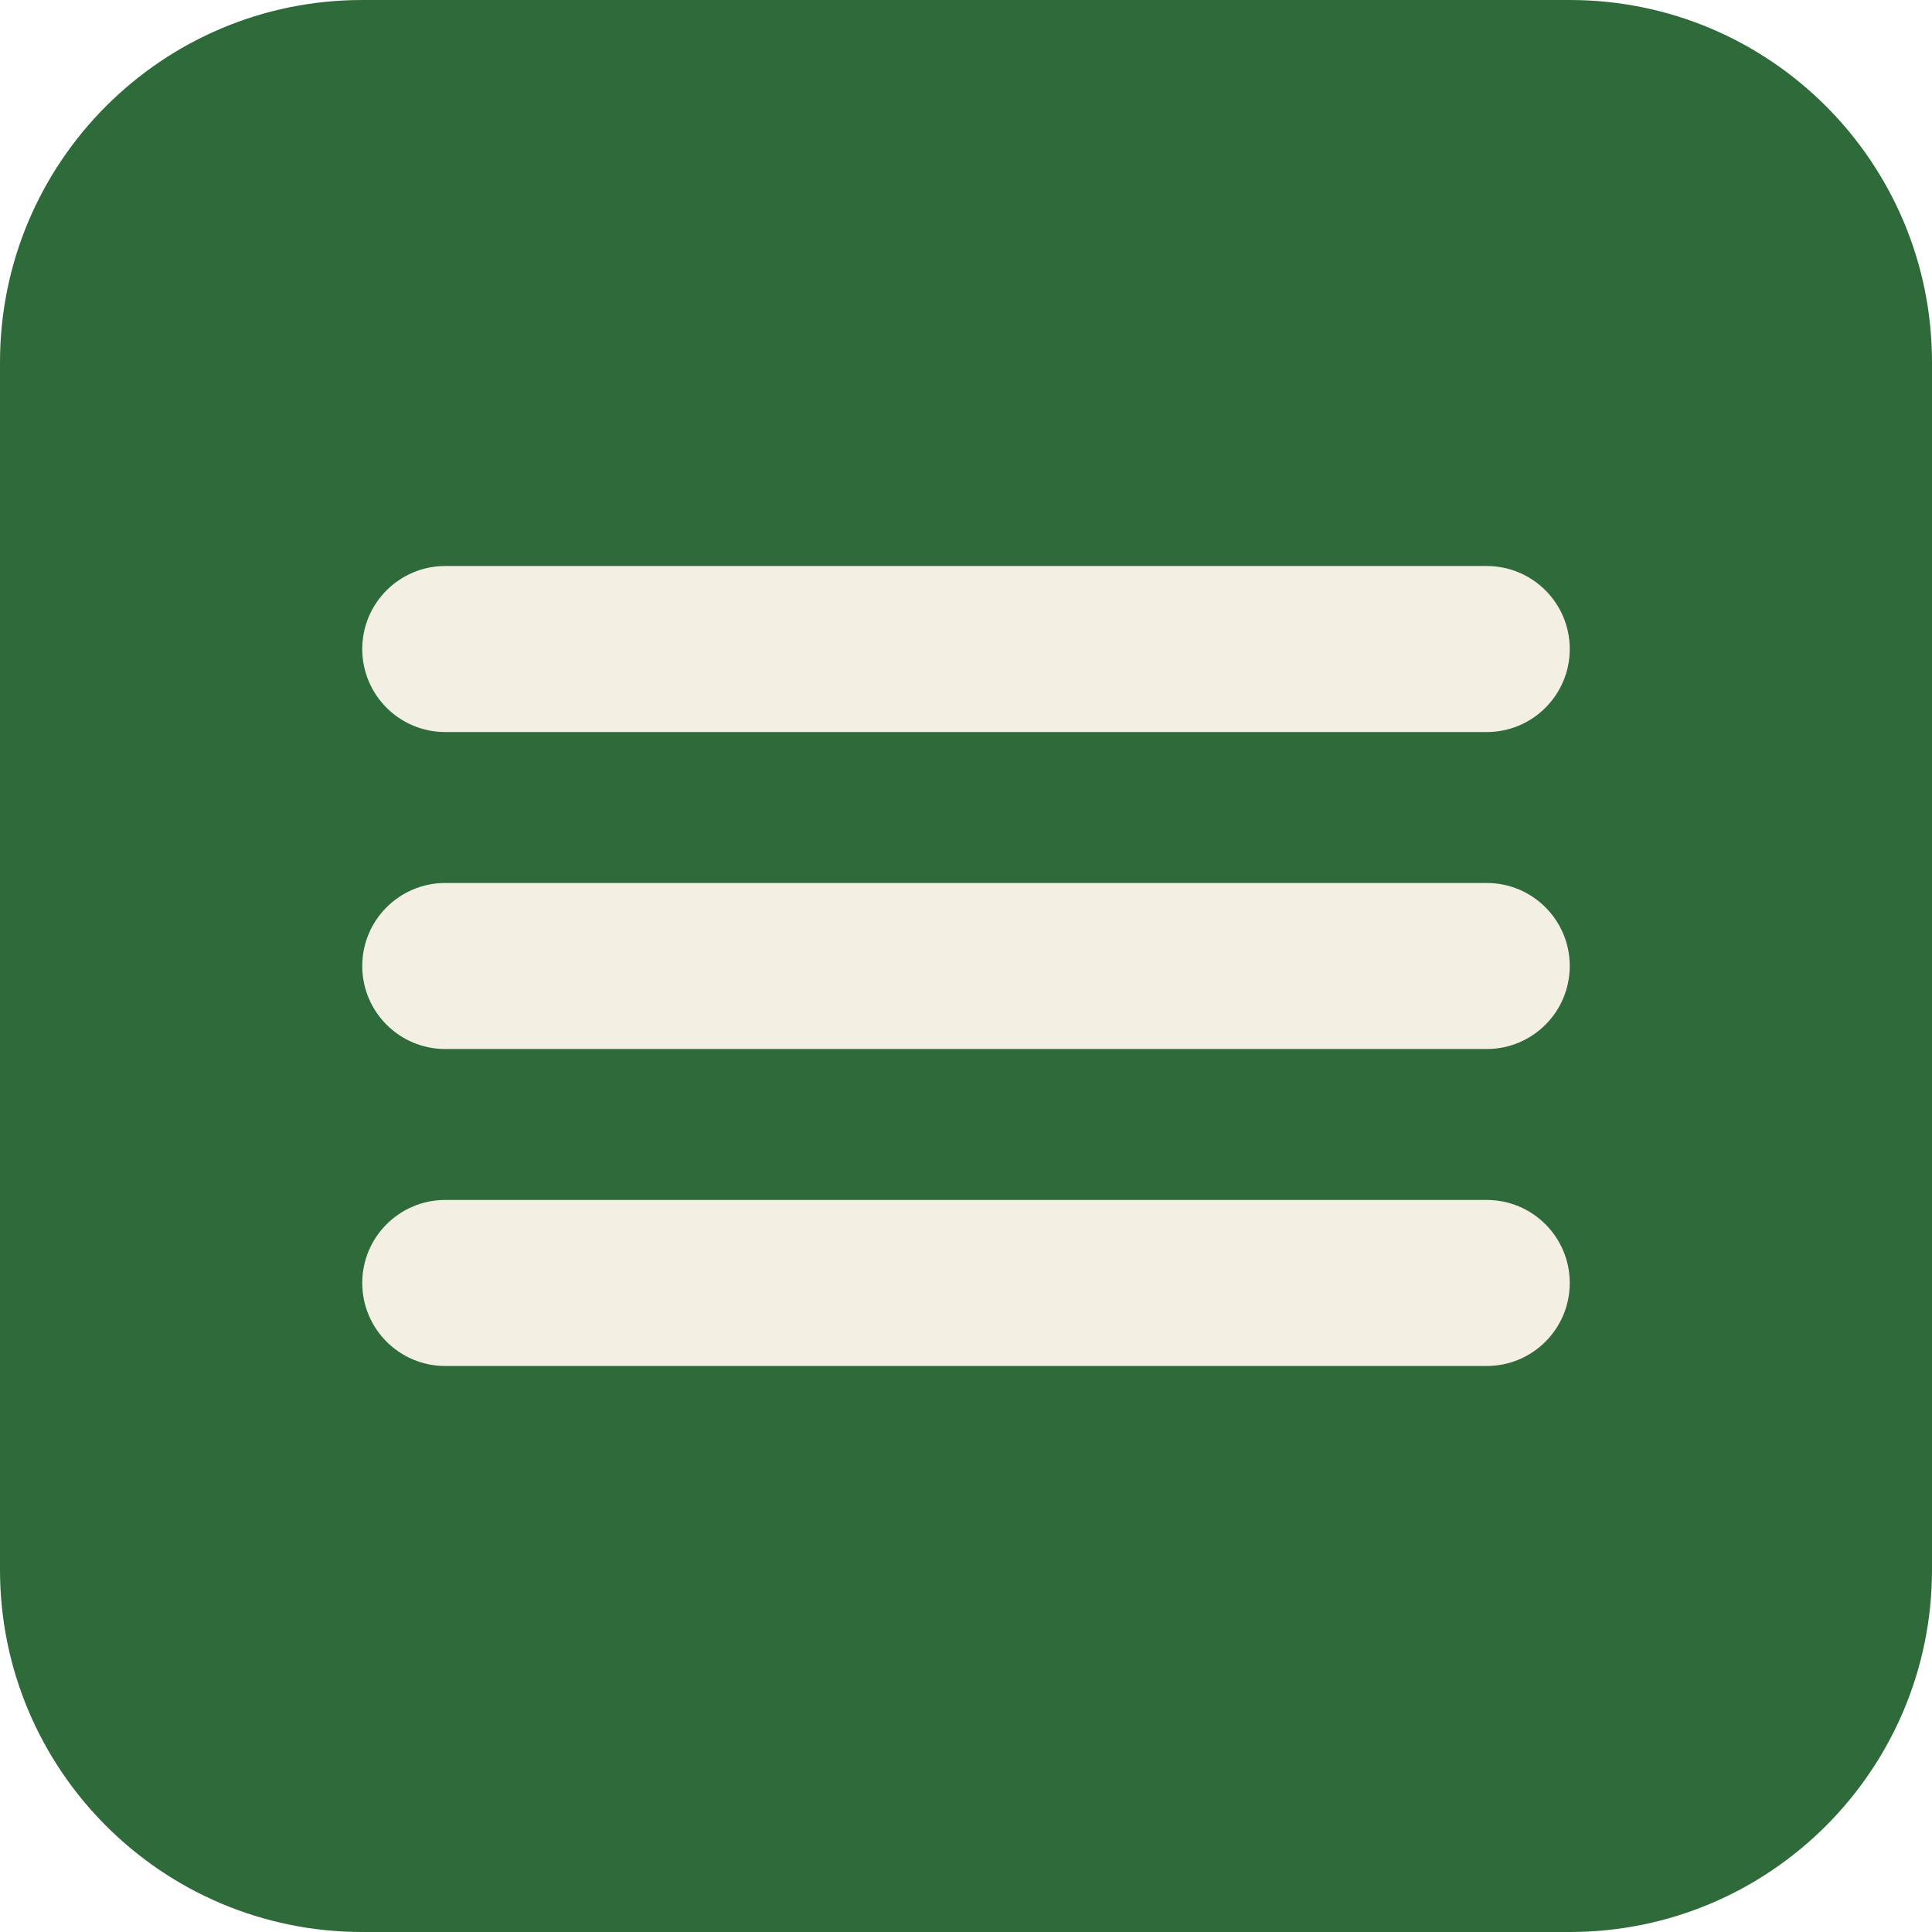
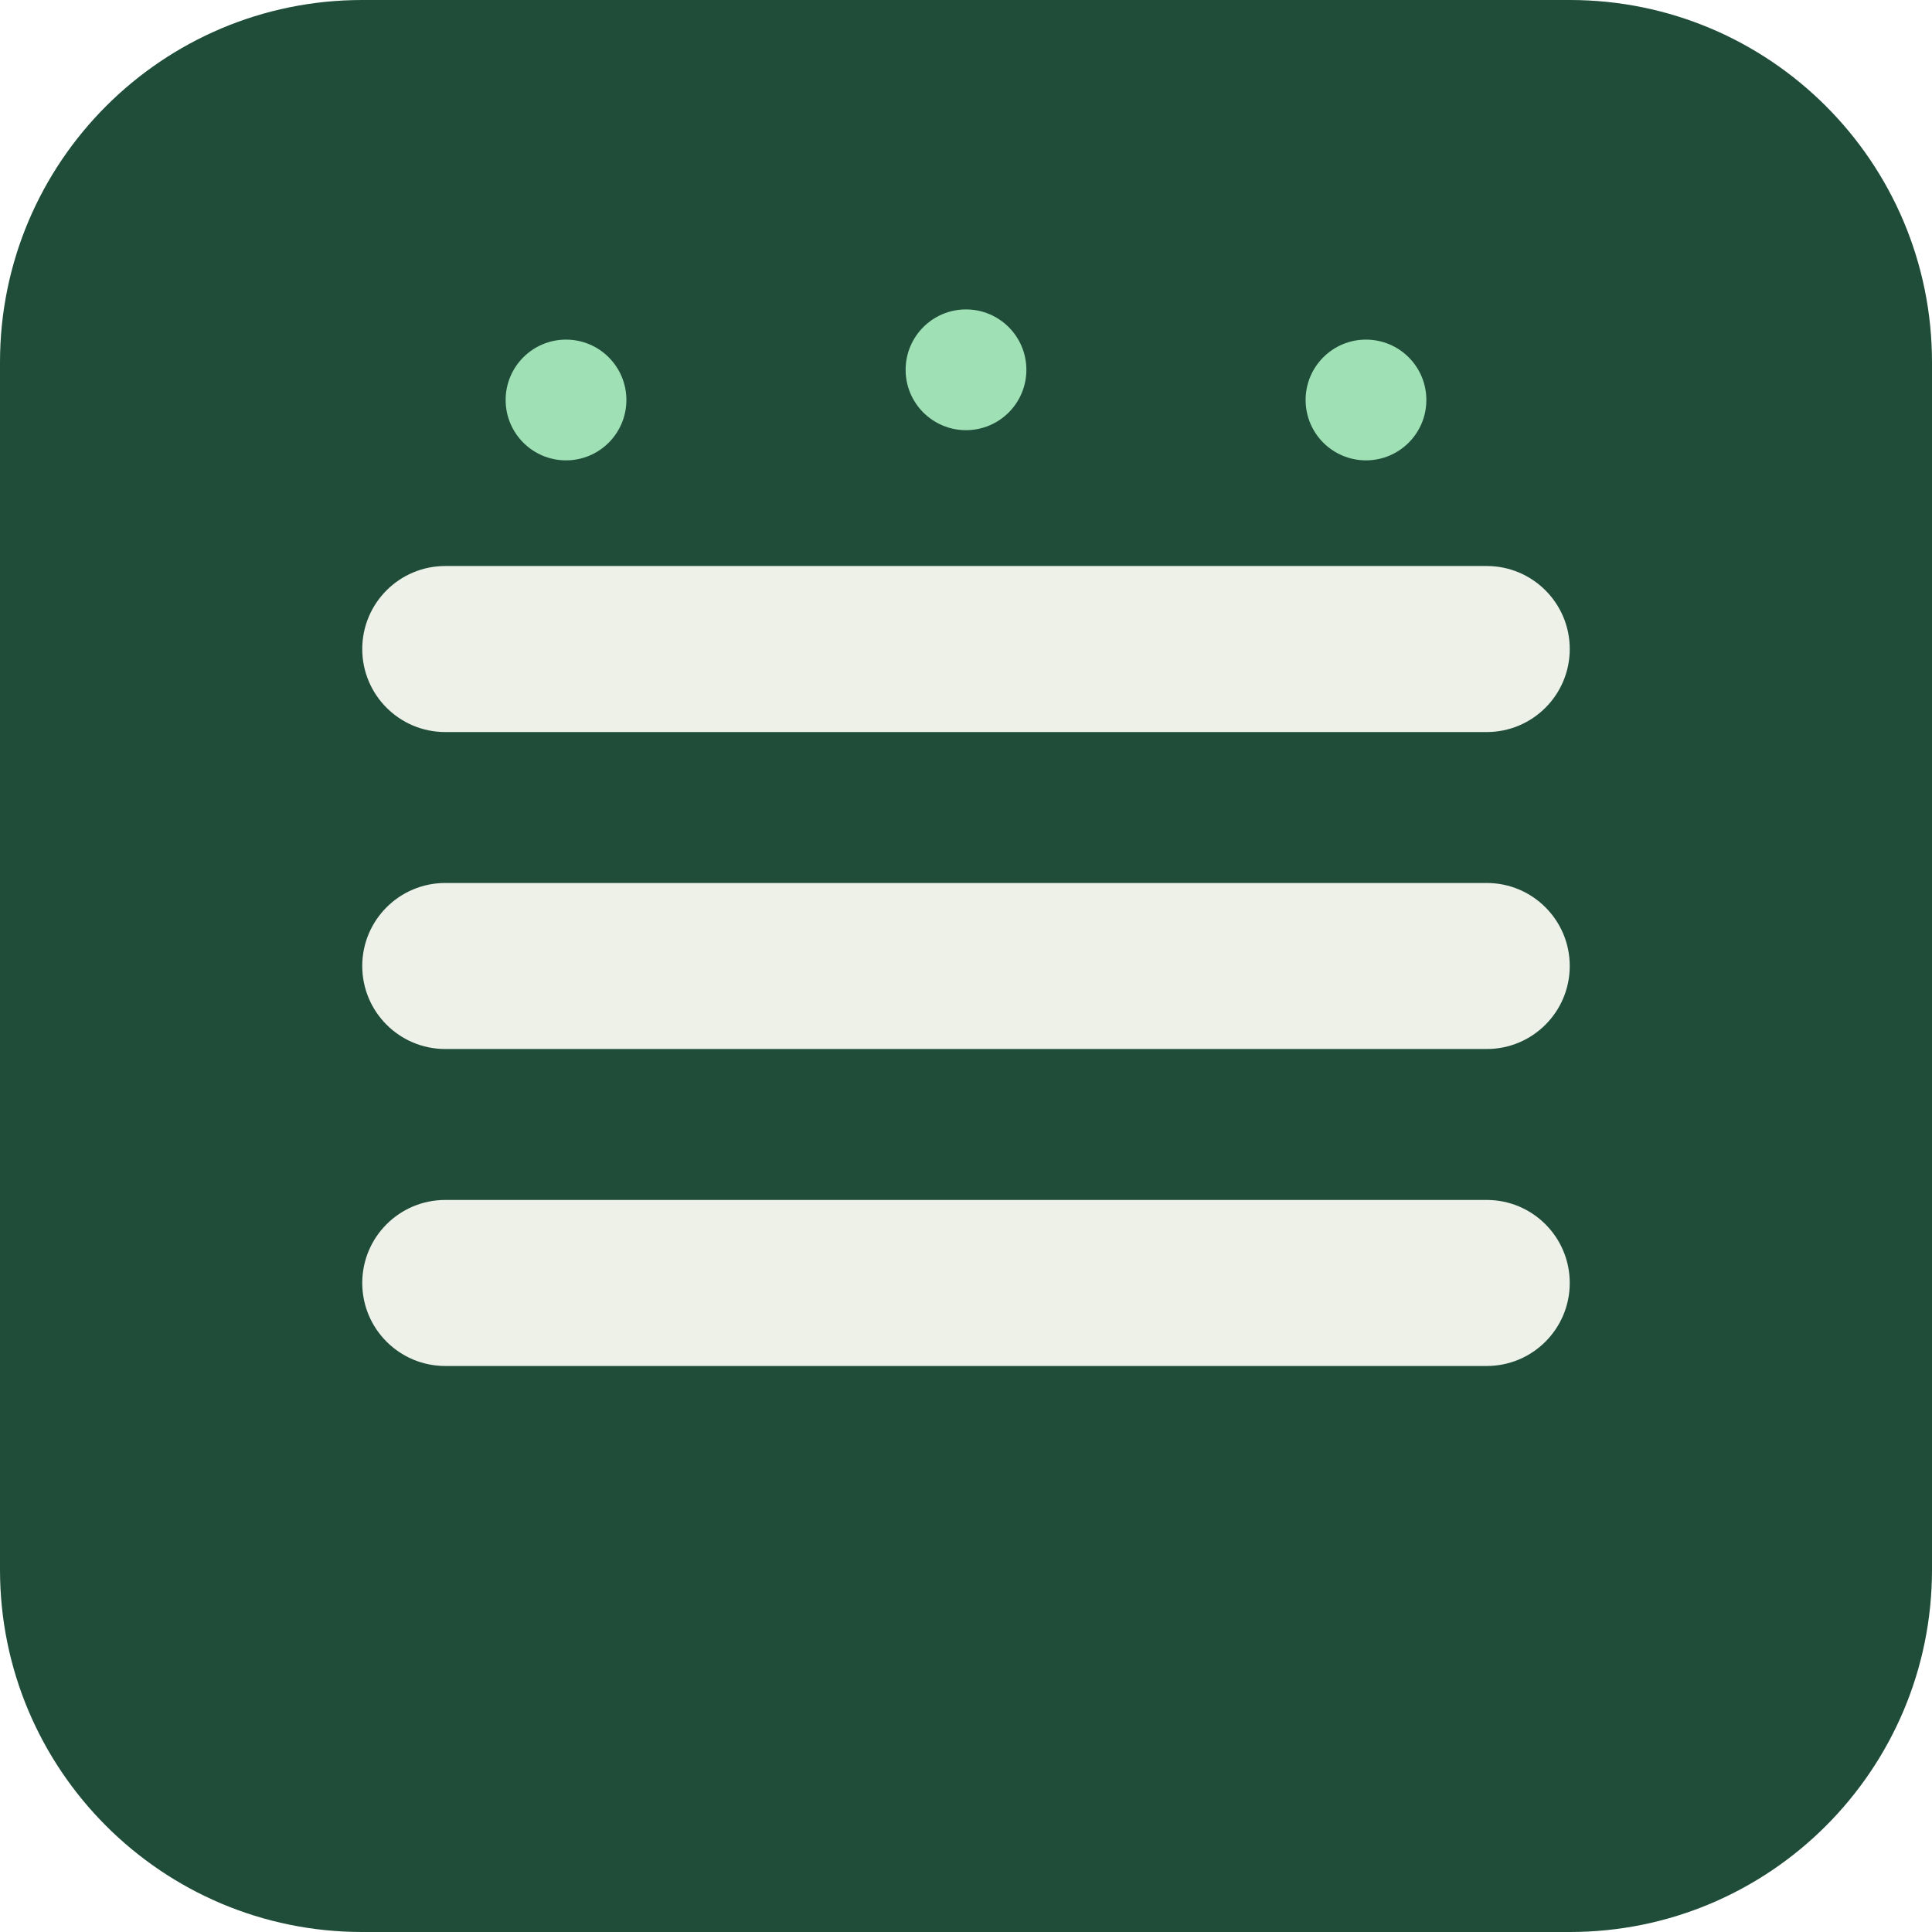
<svg xmlns="http://www.w3.org/2000/svg" viewBox="0 0 512 512">
-   <rect width="512" height="512" rx="96" fill="#2f6b3a" />
-   <g fill="#f4efe3">
+   <rect width="512" height="512" rx="96" fill="#1F4D3A" />
+   <g fill="#EEF1E8">
    <rect x="96" y="150" width="320" height="44" rx="22" />
    <rect x="96" y="234" width="320" height="44" rx="22" />
    <rect x="96" y="318" width="320" height="44" rx="22" />
  </g>
+   <g fill="#9FE0B4">
+     <circle cx="150" cy="106" r="16" />
+     <circle cx="256" cy="98" r="16" />
+     <circle cx="362" cy="106" r="16" />
+   </g>
</svg>
